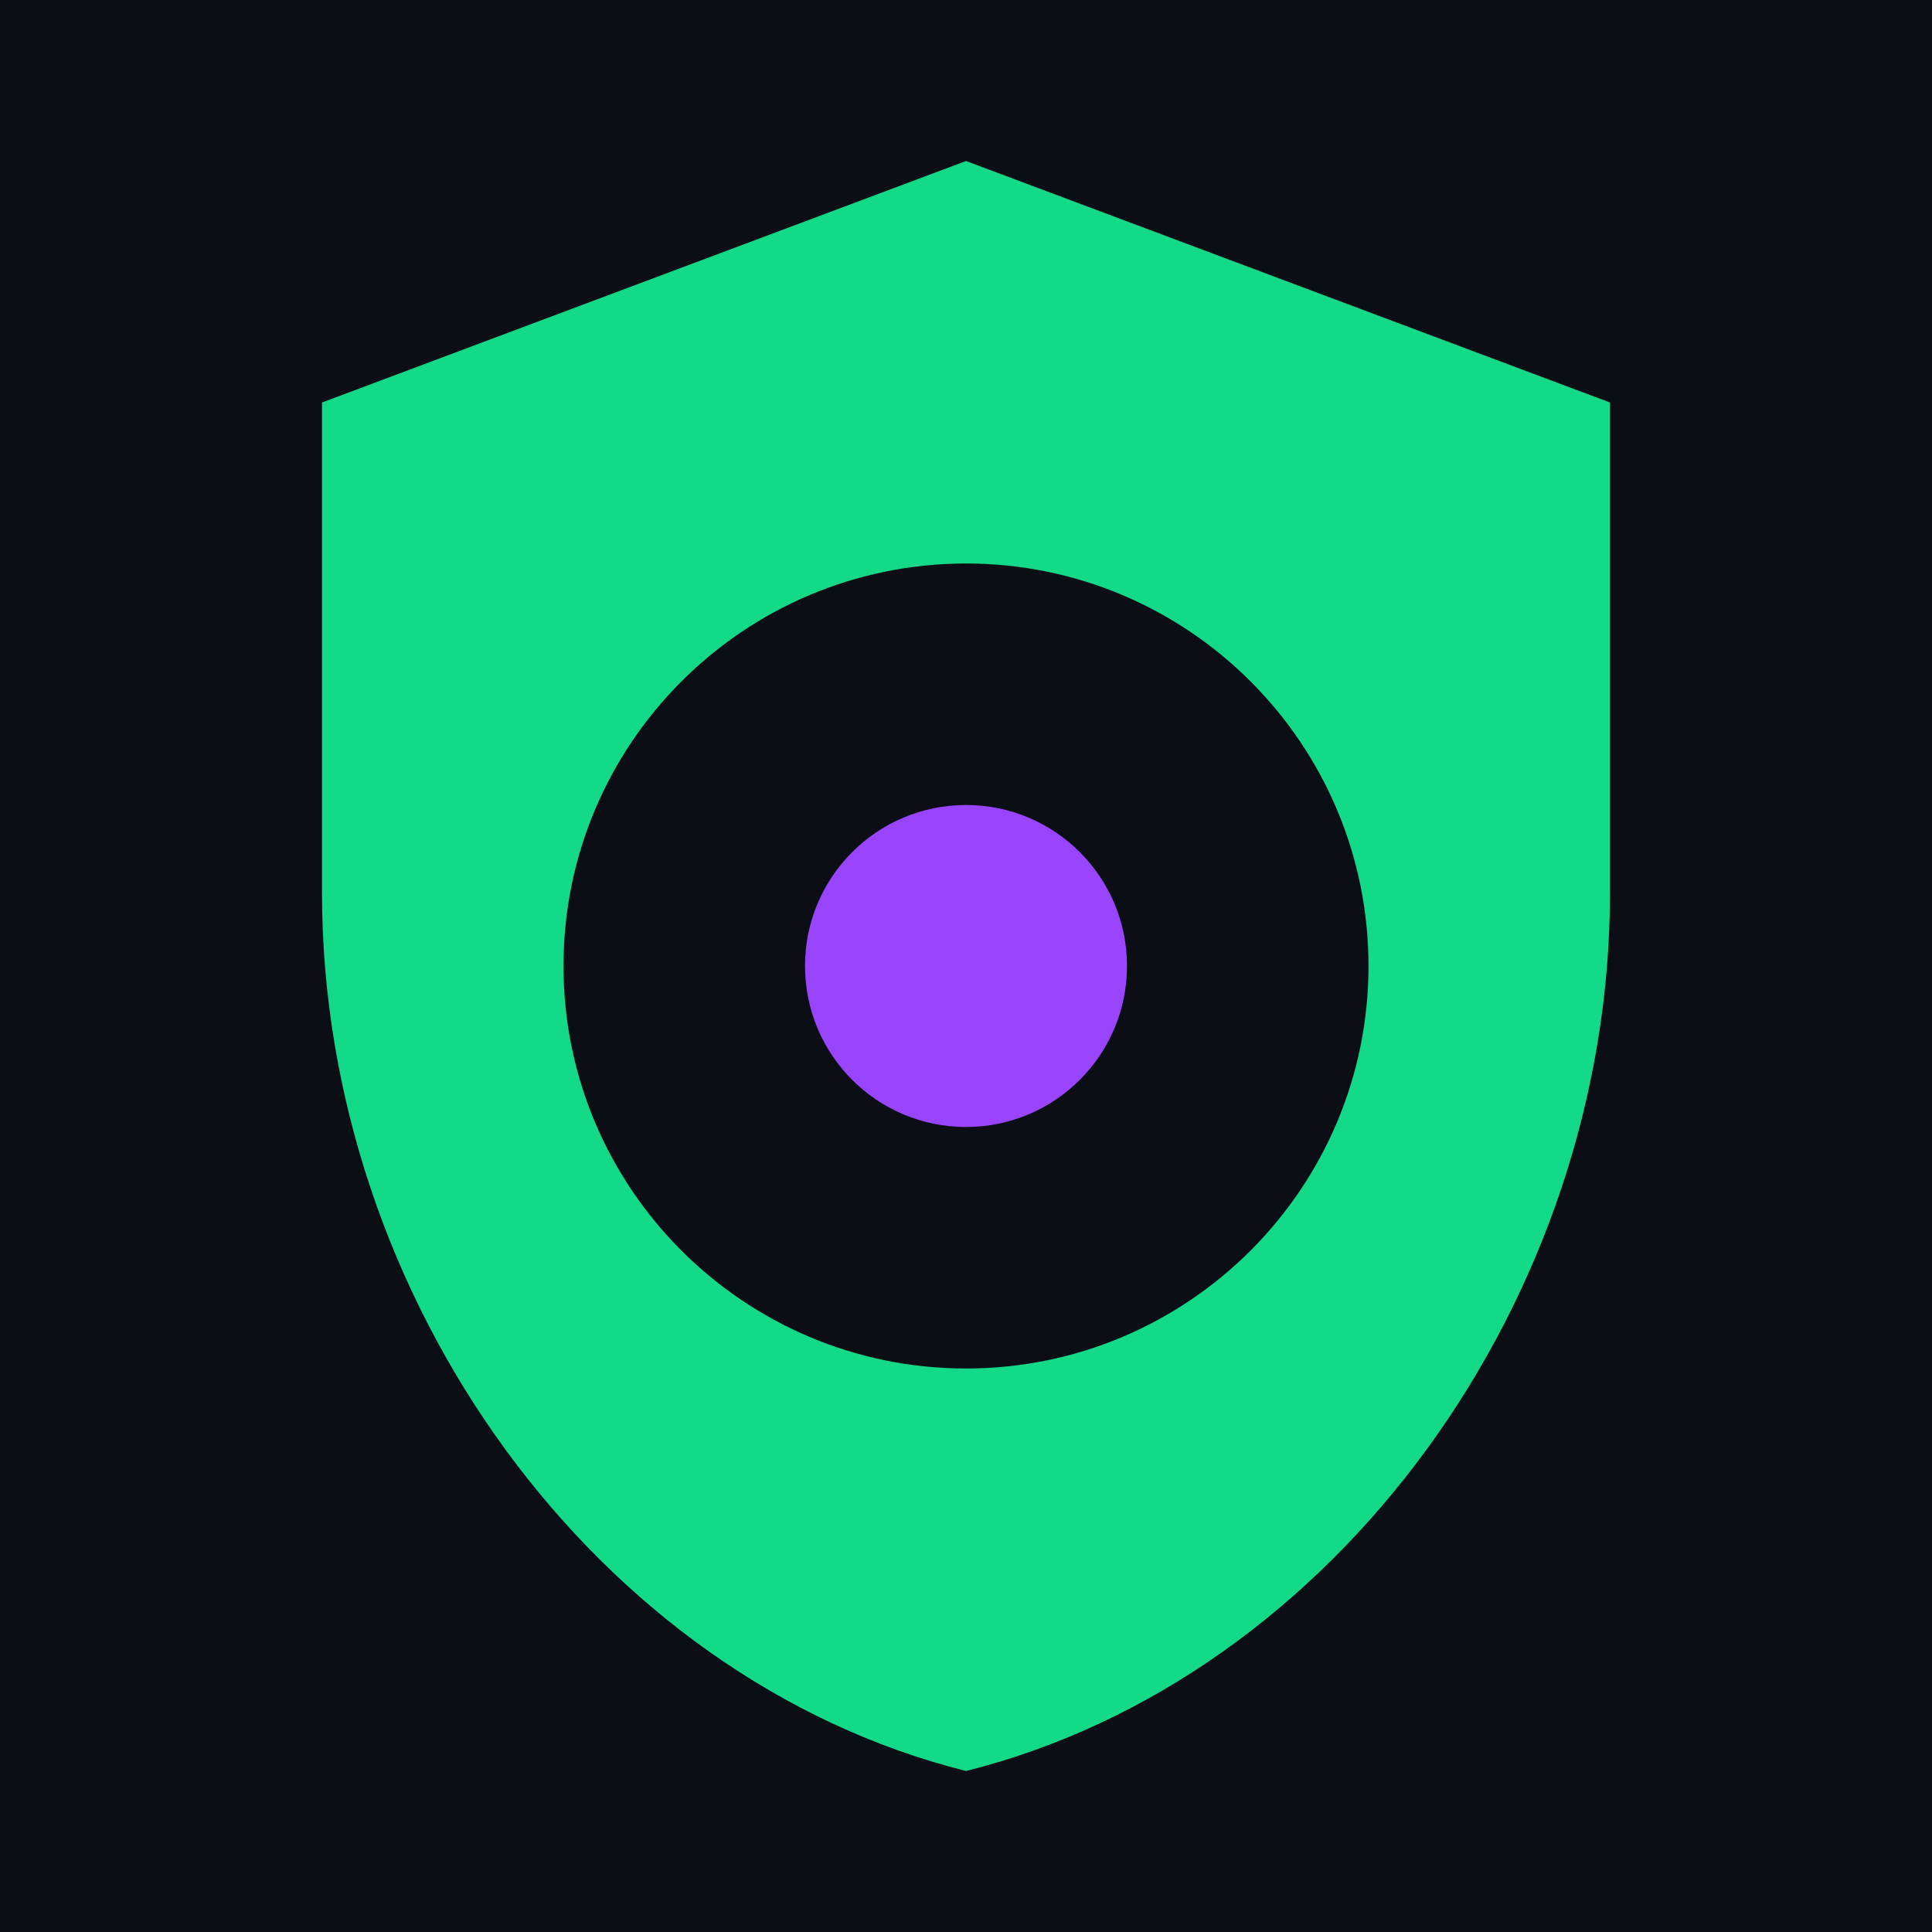
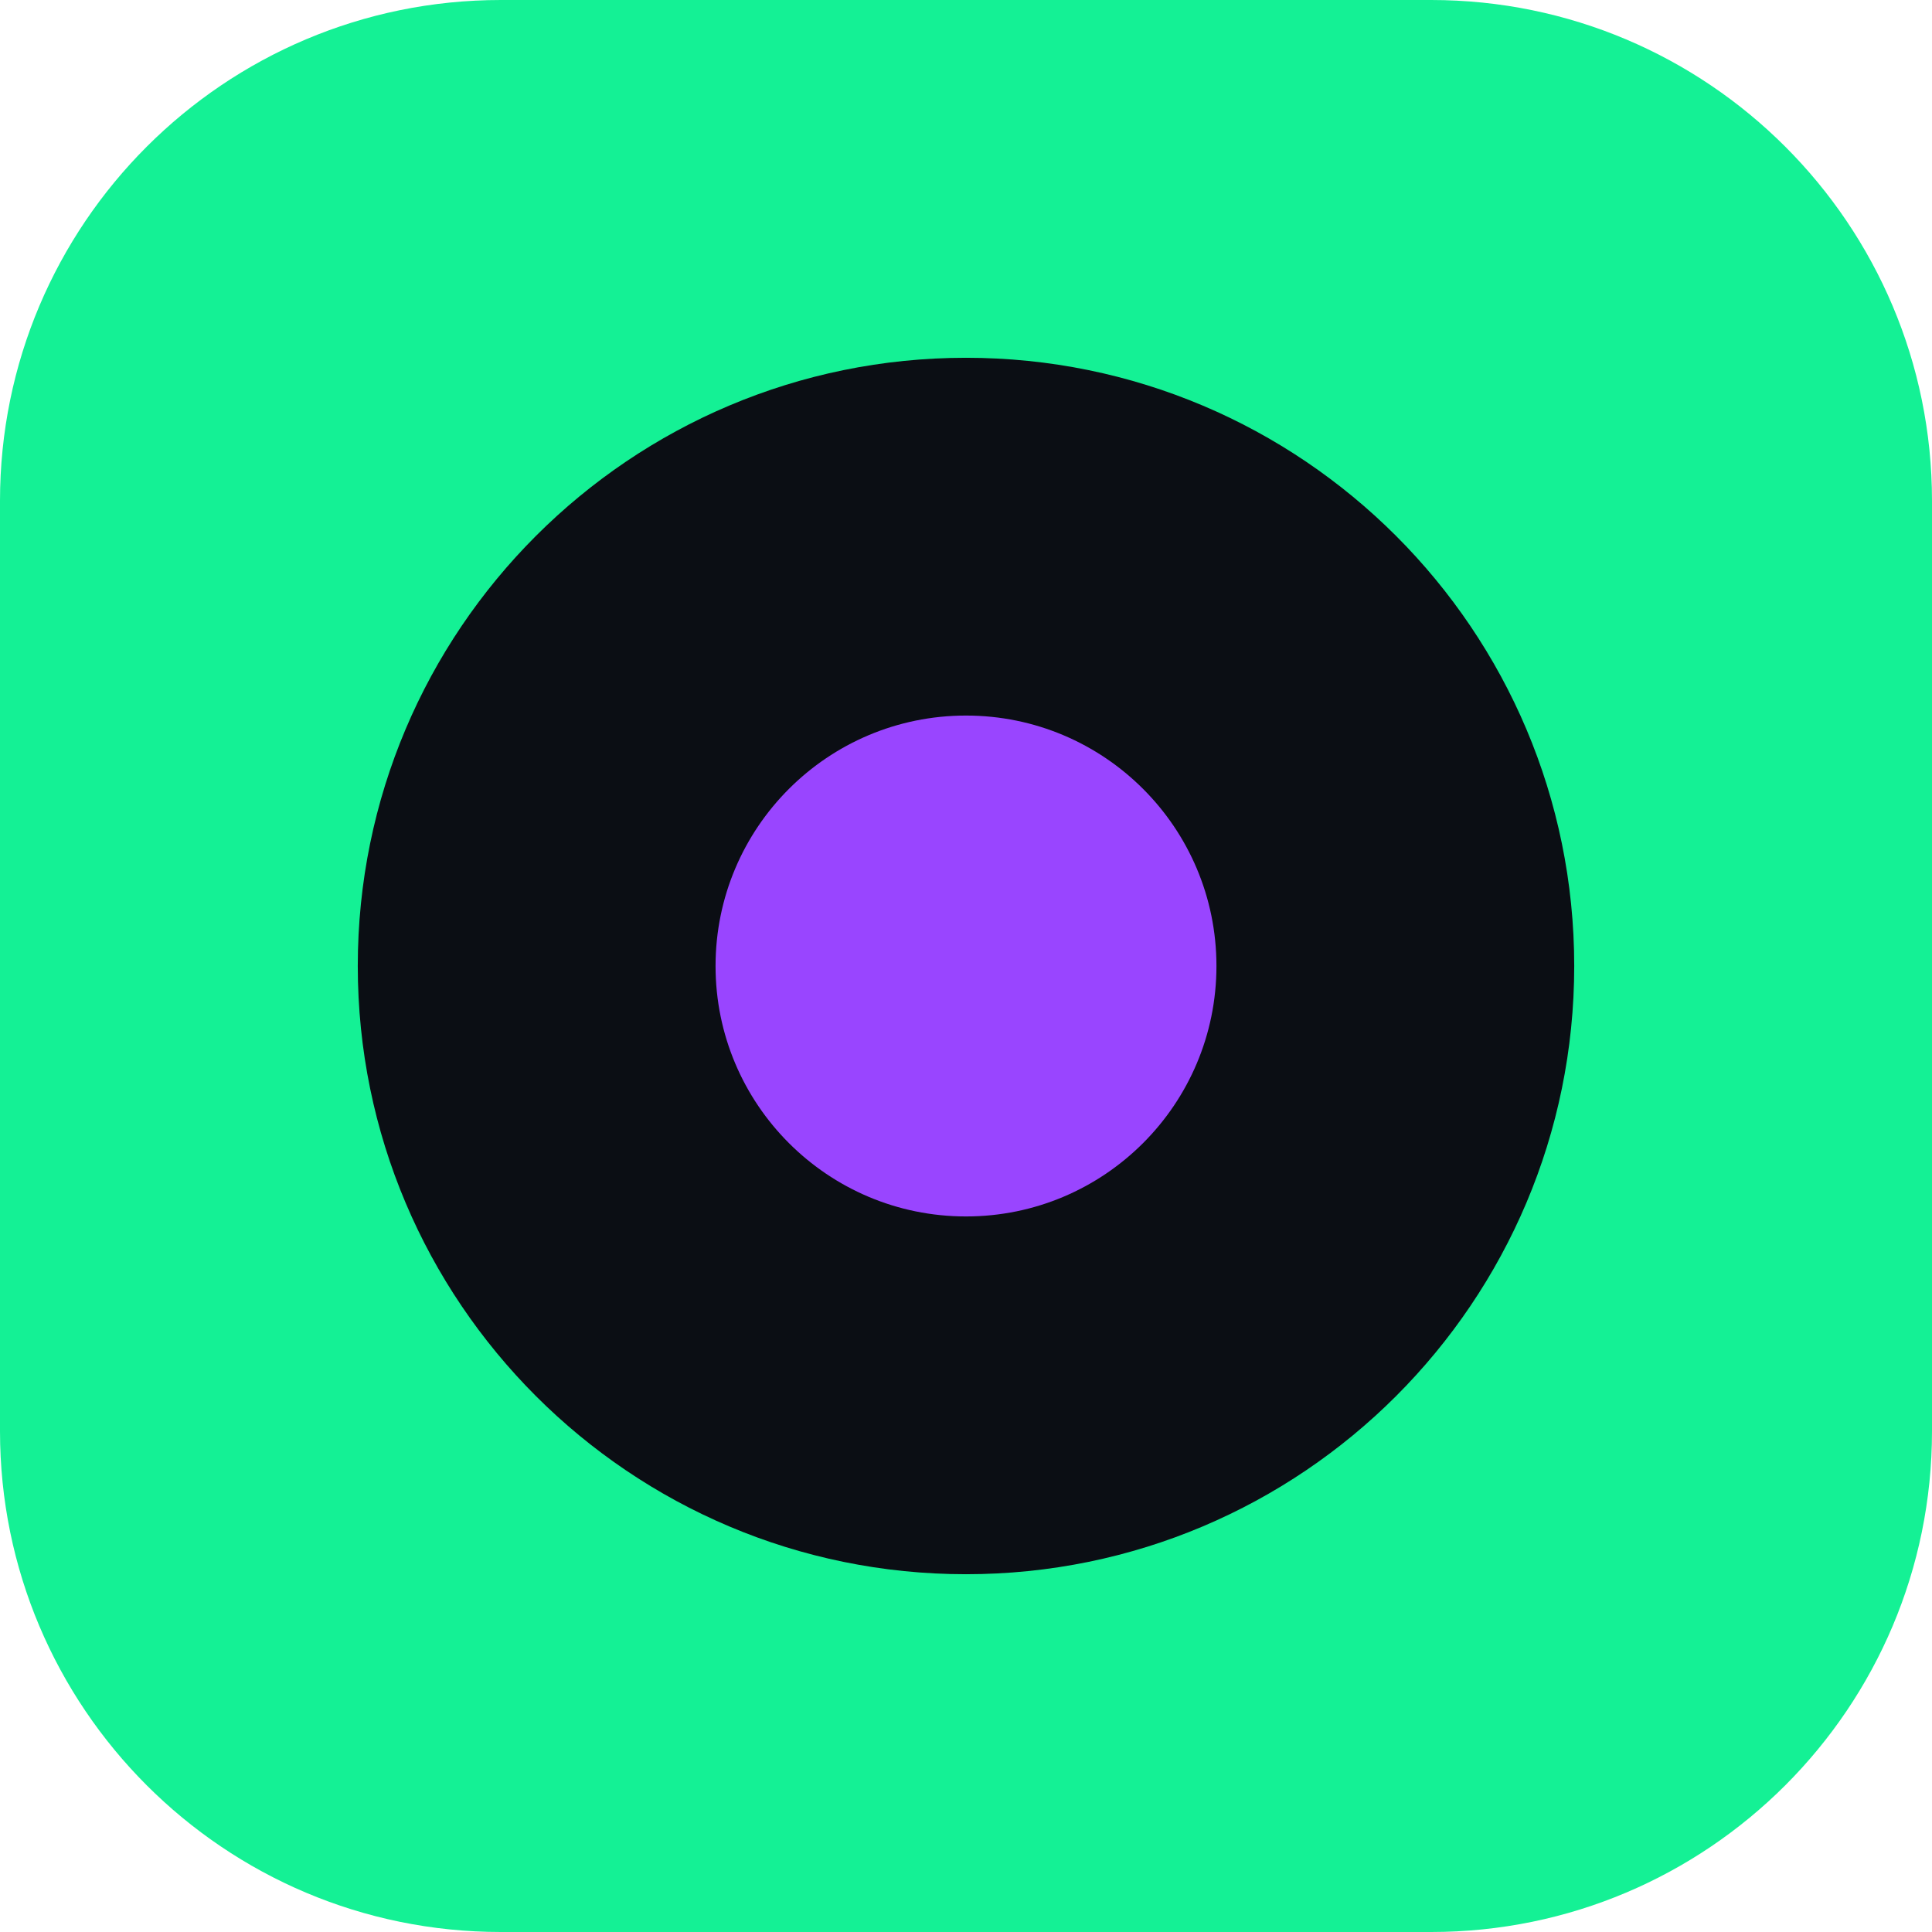
- <svg xmlns="http://www.w3.org/2000/svg" width="108" height="108" viewBox="0 0 24 24">
-   <path fill="#0B0E14" d="M0,0h24v24h-24z" />
-   <path fill="#14F195" fill-opacity="0.9" d="M12,2L4,5v6.09c0,5.05,3.41,9.76,8,10.91c4.59-1.15,8-5.86,8-10.91V5L12,2z M12,17c-2.76,0-5-2.24-5-5s2.24-5,5-5s5,2.24,5,5S14.76,17,12,17z" />
-   <path fill="#9945FF" d="M12,12m-2,0a2,2 0 1,1 4,0a2,2 0 1,1 -4,0" />
+ <svg xmlns="http://www.w3.org/2000/svg" width="108" height="108" viewBox="0 0 108 108">
+   <rect width="108" height="108" rx="28" fill="#14F195" />
+   <circle cx="54" cy="54" r="34" fill="#0B0E14" />
+   <circle cx="54" cy="54" r="14" fill="#9945FF" />
</svg>
